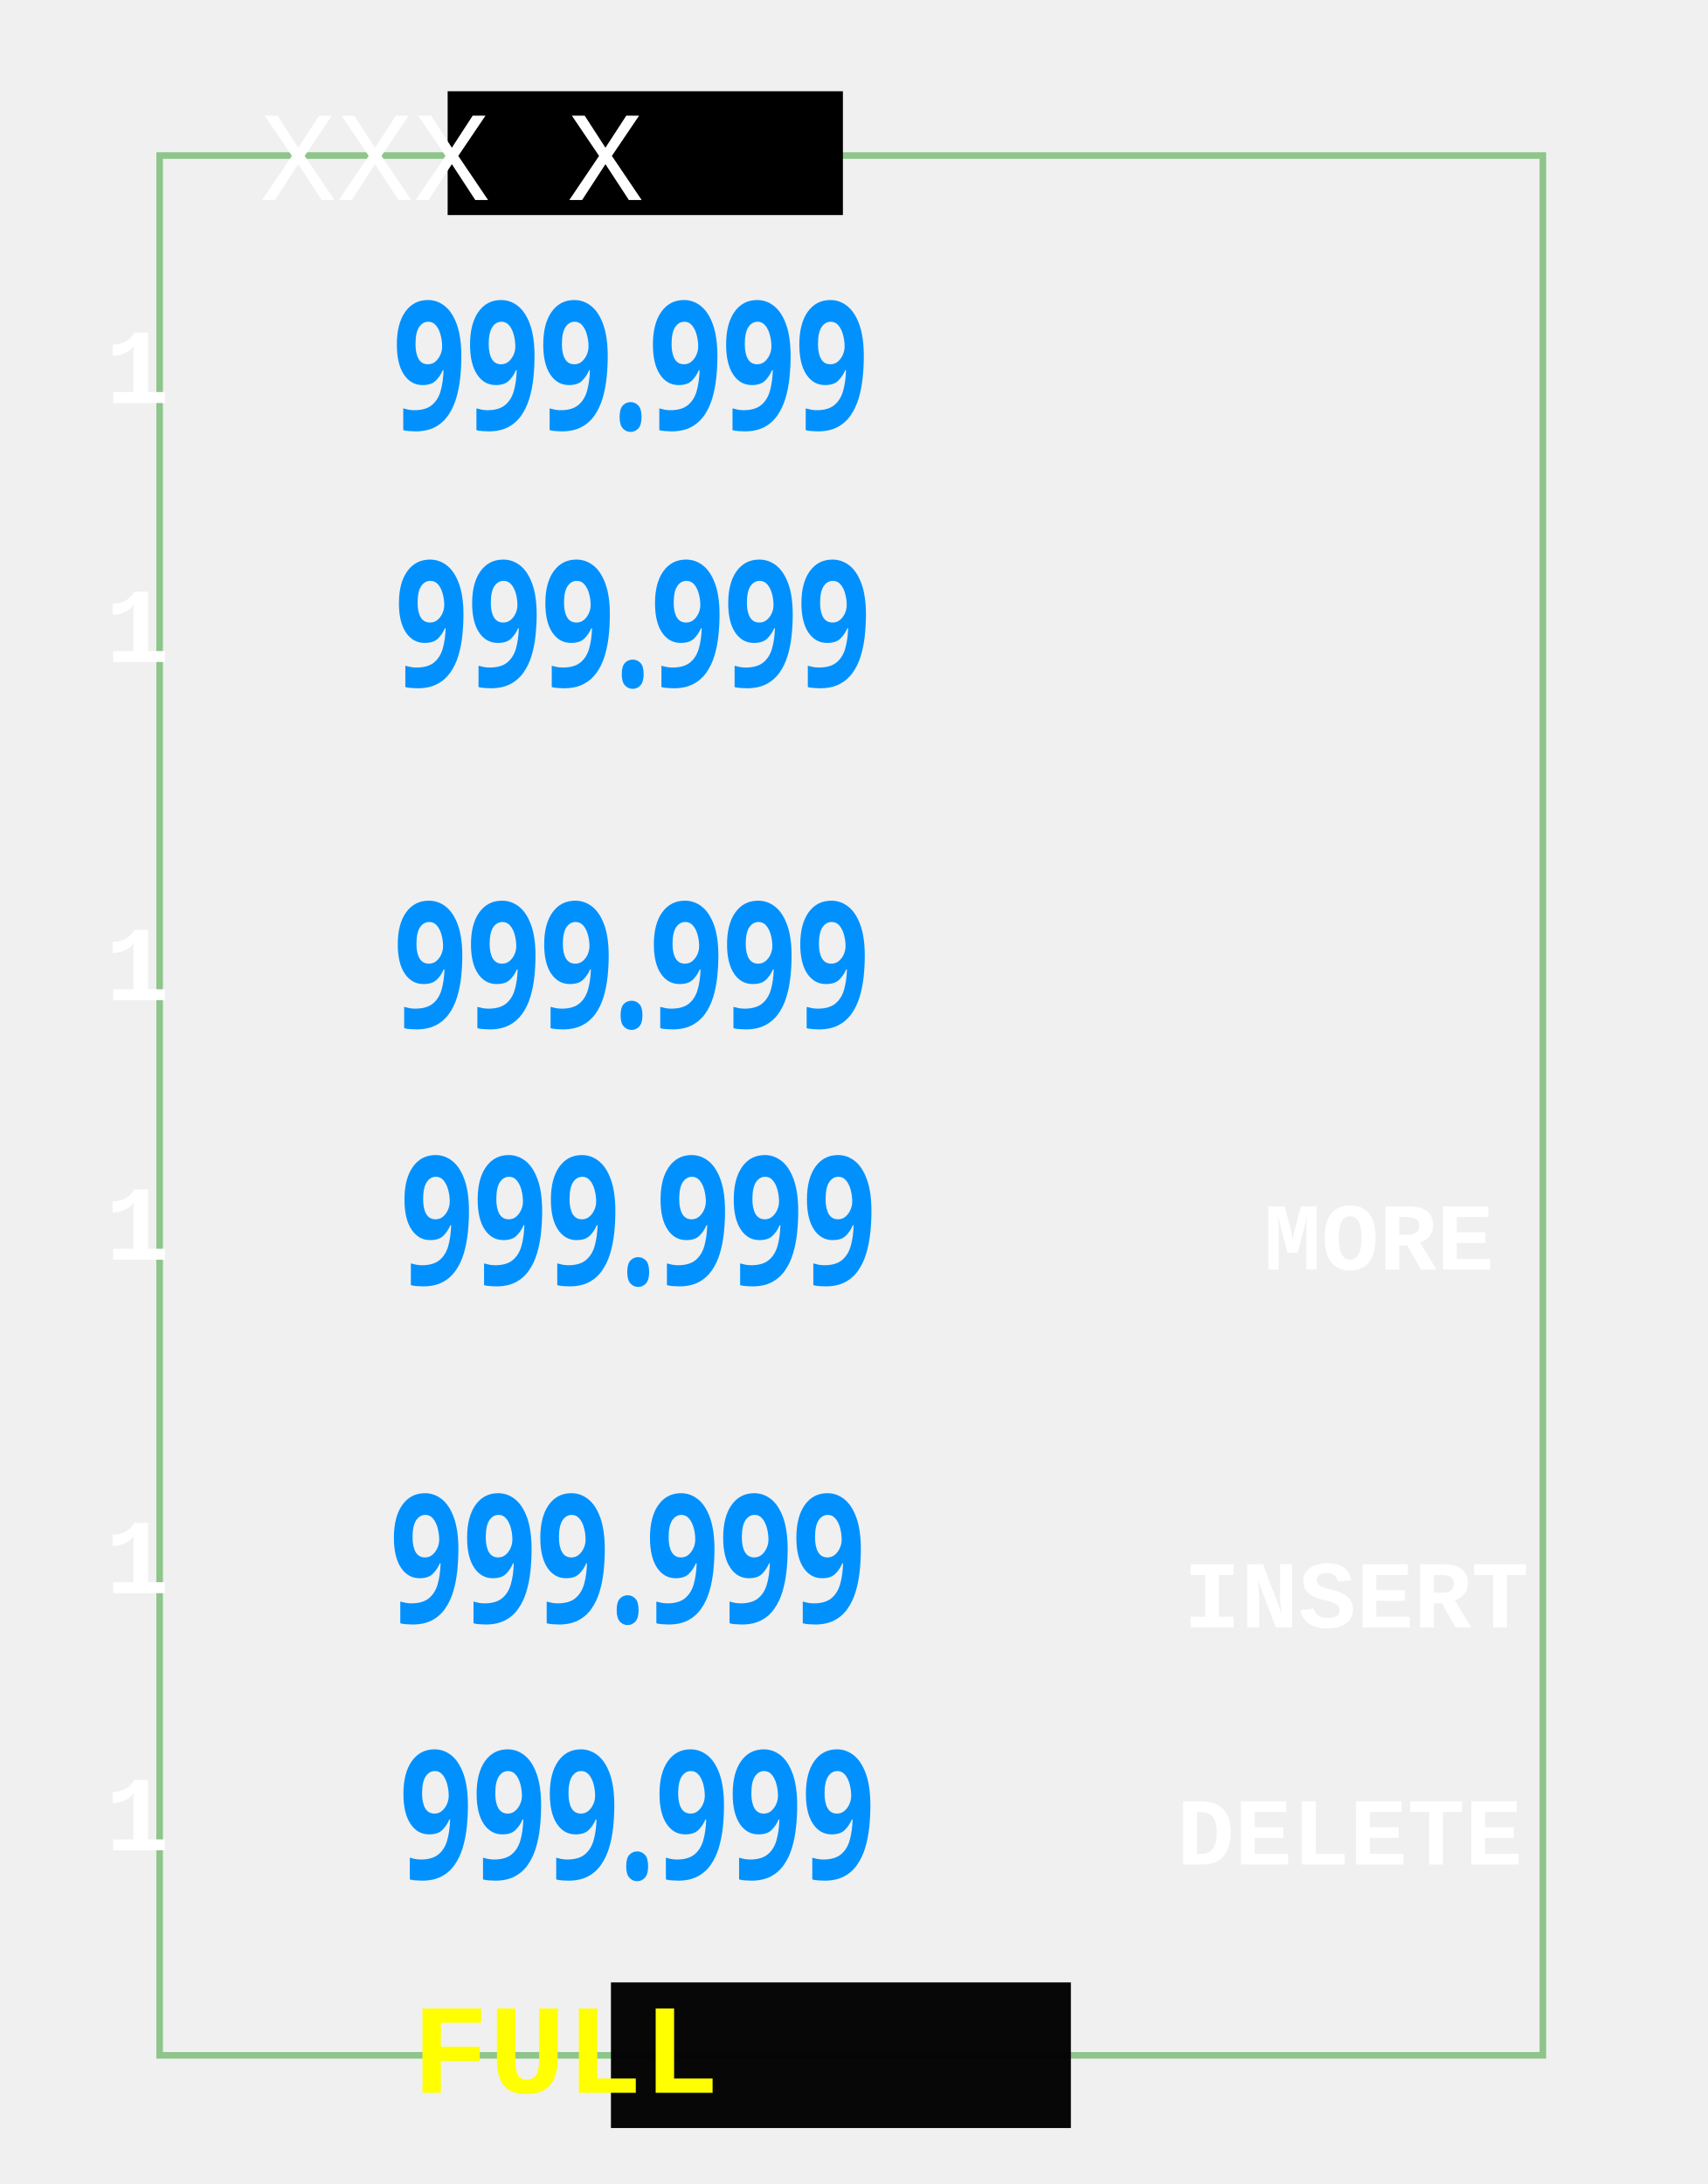
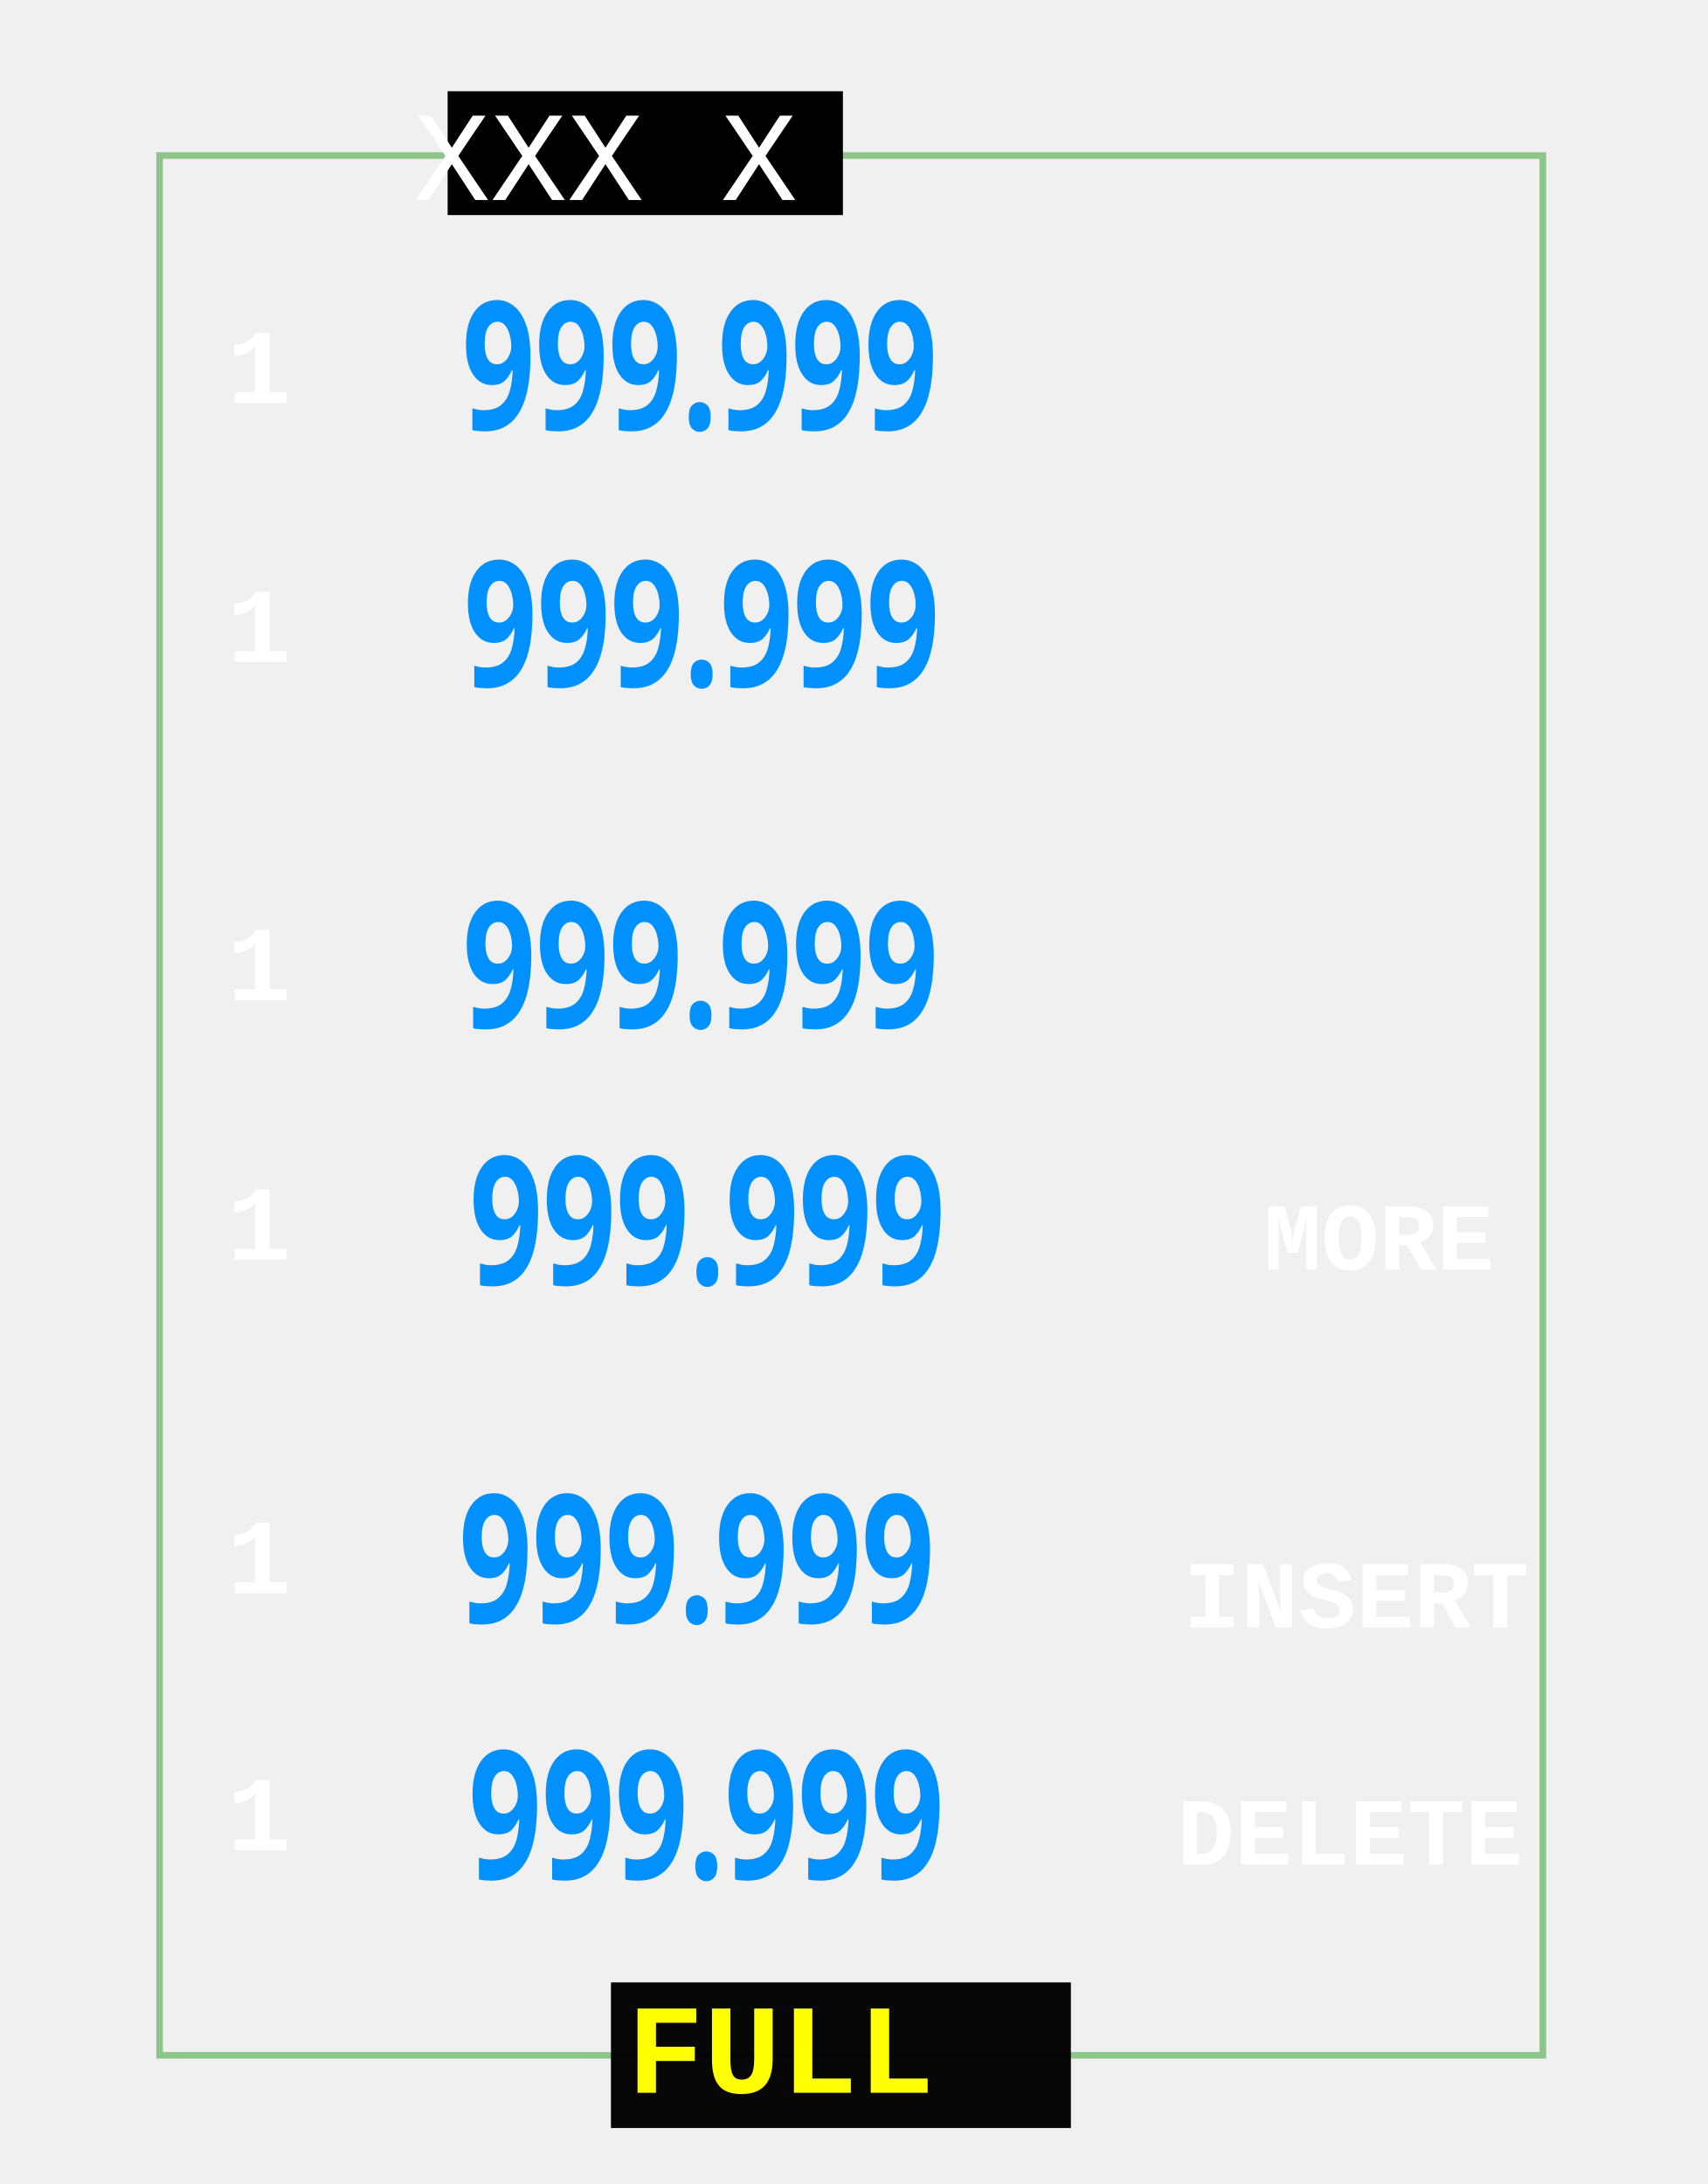
<svg xmlns="http://www.w3.org/2000/svg" xmlns:xlink="http://www.w3.org/1999/xlink" width="800.609" height="1024" viewBox="0 0 800.609 1024" id="svg4136" version="1.1">
  <defs id="defs4138">
    <linearGradient id="linearGradient4267">
      <stop style="stop-color:#e600e6;stop-opacity:1;" offset="0" id="stop4269" />
      <stop style="stop-color:#e600e6;stop-opacity:0;" offset="1" id="stop4271" />
    </linearGradient>
    <linearGradient id="linearGradient4630">
      <stop style="stop-color:#ffffff;stop-opacity:1;" offset="0" id="stop4632" />
      <stop style="stop-color:#ffffff;stop-opacity:0;" offset="1" id="stop4634" />
    </linearGradient>
    <linearGradient id="linearGradient4361">
      <stop style="stop-color:#0000ff;stop-opacity:1;" offset="0" id="stop4363" />
      <stop style="stop-color:#0000ff;stop-opacity:0;" offset="1" id="stop4365" />
    </linearGradient>
    <linearGradient id="linearGradient4295">
      <stop style="stop-color:#000000;stop-opacity:1;" offset="0" id="stop4297" />
      <stop style="stop-color:#000000;stop-opacity:0;" offset="1" id="stop4299" />
    </linearGradient>
    <linearGradient id="linearGradient4283">
      <stop style="stop-color:#8ec58a;stop-opacity:1;" offset="0" id="stop4285" />
      <stop style="stop-color:#8ec58a;stop-opacity:0;" offset="1" id="stop4287" />
    </linearGradient>
    <marker orient="auto" refY="0" refX="0" id="Arrow2Mend" style="overflow:visible">
      <path id="path4363" style="fill:#19e600;fill-opacity:1;fill-rule:evenodd;stroke:#19e600;stroke-width:0.625;stroke-linejoin:round;stroke-opacity:1" d="M 8.719,4.034 -2.207,0.016 8.719,-4.002 c -1.745,2.372 -1.735,5.617 -6e-7,8.035 z" transform="scale(-0.6,-0.6)" />
    </marker>
    <marker orient="auto" refY="0" refX="0" id="Arrow2Lend" style="overflow:visible">
      <path id="path4357" style="fill:#19e600;fill-opacity:1;fill-rule:evenodd;stroke:#19e600;stroke-width:0.625;stroke-linejoin:round;stroke-opacity:1" d="M 8.719,4.034 -2.207,0.016 8.719,-4.002 c -1.745,2.372 -1.735,5.617 -6e-7,8.035 z" transform="matrix(-1.1,0,0,-1.1,-1.1,0)" />
    </marker>
    <marker orient="auto" refY="0" refX="0" id="Arrow1Sstart" style="overflow:visible">
      <path id="path4309" d="M 0,0 5,-5 -12.5,0 5,5 0,0 Z" style="fill:#00ffff;fill-opacity:1;fill-rule:evenodd;stroke:#00ffff;stroke-width:1pt;stroke-opacity:1" transform="matrix(0.2,0,0,0.2,1.2,0)" />
    </marker>
    <marker orient="auto" refY="0" refX="0" id="marker4639" style="overflow:visible">
      <path id="path4641" d="M 0,0 5,-5 -12.5,0 5,5 0,0 Z" style="fill:#00ffff;fill-opacity:1;fill-rule:evenodd;stroke:#00ffff;stroke-width:1pt;stroke-opacity:1" transform="matrix(0.4,0,0,0.4,4,0)" />
    </marker>
    <marker orient="auto" refY="0" refX="0" id="Arrow1Mstart" style="overflow:visible">
      <path id="path4303" d="M 0,0 5,-5 -12.5,0 5,5 0,0 Z" style="fill:#00ffff;fill-opacity:1;fill-rule:evenodd;stroke:#00ffff;stroke-width:1pt;stroke-opacity:1" transform="matrix(0.4,0,0,0.4,4,0)" />
    </marker>
    <marker orient="auto" refY="0" refX="0" id="Arrow1Lstart" style="overflow:visible">
      <path id="path4297" d="M 0,0 5,-5 -12.5,0 5,5 0,0 Z" style="fill:#00ffff;fill-opacity:1;fill-rule:evenodd;stroke:#00ffff;stroke-width:1pt;stroke-opacity:1" transform="matrix(0.8,0,0,0.8,10,0)" />
    </marker>
    <marker orient="auto" refY="0" refX="0" id="Arrow1Sstart-8" style="overflow:visible">
      <path id="path4309-9" d="M 0,0 5,-5 -12.5,0 5,5 0,0 Z" style="fill:#00ffff;fill-opacity:1;fill-rule:evenodd;stroke:#00ffff;stroke-width:1pt;stroke-opacity:1" transform="matrix(0.2,0,0,0.2,1.2,0)" />
    </marker>
    <marker orient="auto" refY="0" refX="0" id="Arrow1Sstart-7" style="overflow:visible">
      <path id="path4309-6" d="M 0,0 5,-5 -12.5,0 5,5 0,0 Z" style="fill:#00ffff;fill-opacity:1;fill-rule:evenodd;stroke:#00ffff;stroke-width:1pt;stroke-opacity:1" transform="matrix(0.2,0,0,0.2,1.2,0)" />
    </marker>
    <linearGradient xlink:href="#linearGradient4283" id="linearGradient4289" x1="105.55" y1="94.486" x2="184.586" y2="94.486" gradientUnits="userSpaceOnUse" />
    <linearGradient xlink:href="#linearGradient4295" id="linearGradient4301" x1="419.733" y1="84.018" x2="496.901" y2="84.018" gradientUnits="userSpaceOnUse" />
    <linearGradient xlink:href="#linearGradient4361" id="linearGradient4367" x1="514.403" y1="612.717" x2="593.208" y2="612.717" gradientUnits="userSpaceOnUse" />
    <linearGradient xlink:href="#linearGradient4630" id="linearGradient4636" x1="121.015" y1="724.176" x2="334.129" y2="724.176" gradientUnits="userSpaceOnUse" />
    <linearGradient xlink:href="#linearGradient4267" id="linearGradient4273" x1="554.809" y1="461.376" x2="711.815" y2="461.376" gradientUnits="userSpaceOnUse" />
  </defs>
  <g id="layer1">
    <rect style="opacity:1;fill:none;fill-opacity:1;fill-rule:nonzero;stroke:#8ec58a;stroke-width:3.086;stroke-linecap:butt;stroke-linejoin:miter;stroke-miterlimit:4;stroke-dasharray:none;stroke-dashoffset:0;stroke-opacity:1" id="rect4306" width="648.507" height="890.753" x="74.838" y="72.922" />
    <rect style="opacity:1;fill:#000000;fill-opacity:1;fill-rule:nonzero;stroke:none;stroke-width:3;stroke-linecap:butt;stroke-linejoin:miter;stroke-miterlimit:4;stroke-dasharray:none;stroke-dashoffset:0;stroke-opacity:1" id="rect4272" width="185.312" height="58.05" x="209.872" y="42.787" />
    <g id="full" transform="translate(-1.584287,12.65096)" style="fill:#000000;fill-opacity:1">
      <rect y="920.831" x="292.016" height="60.282" width="207.639" id="fullRect" style="opacity:0.97;fill:#000000;fill-opacity:1;fill-rule:nonzero;stroke:#000000;stroke-width:8;stroke-linecap:butt;stroke-linejoin:miter;stroke-miterlimit:4;stroke-dasharray:none;stroke-dashoffset:0;stroke-opacity:1" />
-       <text id="txtfull" y="968.595" x="392.814" style="font-style:normal;font-variant:normal;font-weight:bold;font-stretch:normal;font-size:60px;line-height:125%;font-family:'Liberation Mono';-inkscape-font-specification:'Liberation Mono, Bold';text-align:center;letter-spacing:0px;word-spacing:0px;writing-mode:lr-tb;text-anchor:middle;fill:#ffff00;fill-opacity:1;stroke:none;stroke-width:1px;stroke-linecap:butt;stroke-linejoin:miter;stroke-opacity:1" xml:space="preserve">
-         <tspan id="tspan3423" x="392.814" y="968.595">FULL</tspan>
+       <text id="txtfull" y="968.595" x="392.814" style="font-style:normal;font-variant:normal;font-weight:bold;font-stretch:normal;line-height:0%;font-family:'Liberation Mono';-inkscape-font-specification:'Liberation Mono, Bold';text-align:center;letter-spacing:0px;word-spacing:0px;writing-mode:lr-tb;text-anchor:middle;fill:#ffff00;fill-opacity:1;stroke:none;stroke-width:1px;stroke-linecap:butt;stroke-linejoin:miter;stroke-opacity:1" xml:space="preserve">
+         <tspan id="tspan3423" x="392.814" y="968.595" style="font-size:60px;line-height:1.25">FULL</tspan>
      </text>
    </g>
  </g>
  <g id="layer2">
-     <text xml:space="preserve" style="font-style:normal;font-variant:normal;font-weight:normal;font-stretch:normal;font-size:60px;line-height:125%;font-family:'Liberation Mono';-inkscape-font-specification:'Liberation Mono, Normal';text-align:center;letter-spacing:0px;word-spacing:0px;writing-mode:lr-tb;text-anchor:middle;fill:#ffffff;fill-opacity:1;stroke:none;stroke-width:1px;stroke-linecap:butt;stroke-linejoin:miter;stroke-opacity:1" x="301.872" y="93.76" id="tittle">
-       <tspan id="tspan4343" x="301.872" y="93.76">XXX X</tspan>
+     <text xml:space="preserve" style="font-style:normal;font-variant:normal;font-weight:normal;font-stretch:normal;line-height:0%;font-family:'Liberation Mono';-inkscape-font-specification:'Liberation Mono, Normal';text-align:center;letter-spacing:0px;word-spacing:0px;writing-mode:lr-tb;text-anchor:middle;fill:#ffffff;fill-opacity:1;stroke:none;stroke-width:1px;stroke-linecap:butt;stroke-linejoin:miter;stroke-opacity:1" x="301.872" y="93.76" id="tittle">
+       <tspan id="tspan4343" x="301.872" y="93.76" style="font-size:60px;line-height:1.25">XXX X</tspan>
    </text>
-     <text xml:space="preserve" style="font-style:normal;font-variant:normal;font-weight:bold;font-stretch:normal;font-size:71.042px;line-height:125%;font-family:sans-serif;-inkscape-font-specification:'sans-serif, Bold';text-align:center;letter-spacing:0px;word-spacing:0px;writing-mode:lr-tb;text-anchor:middle;fill:#0091ff;fill-opacity:1;stroke:none;stroke-width:1px;stroke-linecap:butt;stroke-linejoin:miter;stroke-opacity:1" x="396.228" y="170.1" id="freq1" transform="scale(0.8445472,1.184066)">
-       <tspan id="tspan4307" x="396.228" y="170.1">999.999</tspan>
+     <text xml:space="preserve" style="font-style:normal;font-variant:normal;font-weight:bold;font-stretch:normal;line-height:0%;font-family:sans-serif;-inkscape-font-specification:'sans-serif, Bold';text-align:center;letter-spacing:0px;word-spacing:0px;writing-mode:lr-tb;text-anchor:middle;fill:#0091ff;fill-opacity:1;stroke:none;stroke-width:1px;stroke-linecap:butt;stroke-linejoin:miter;stroke-opacity:1" x="396.228" y="170.1" id="freq1" transform="scale(0.8445472,1.184066)">
+       <tspan id="tspan4307" x="396.228" y="170.1" style="font-size:71.042px;line-height:1.25">999.999</tspan>
    </text>
-     <text xml:space="preserve" style="font-style:normal;font-variant:normal;font-weight:bold;font-stretch:normal;font-size:70.329px;line-height:125%;font-family:sans-serif;-inkscape-font-specification:'sans-serif, Bold';text-align:center;letter-spacing:0px;word-spacing:0px;writing-mode:lr-tb;text-anchor:middle;fill:#0091ff;fill-opacity:1;stroke:none;stroke-width:1px;stroke-linecap:butt;stroke-linejoin:miter;stroke-opacity:1" x="393.411" y="274.599" id="freq2" transform="scale(0.8531062,1.172187)">
-       <tspan id="tspan4288-0-3-0" x="393.411" y="274.599">999.999</tspan>
+     <text xml:space="preserve" style="font-style:normal;font-variant:normal;font-weight:bold;font-stretch:normal;line-height:0%;font-family:sans-serif;-inkscape-font-specification:'sans-serif, Bold';text-align:center;letter-spacing:0px;word-spacing:0px;writing-mode:lr-tb;text-anchor:middle;fill:#0091ff;fill-opacity:1;stroke:none;stroke-width:1px;stroke-linecap:butt;stroke-linejoin:miter;stroke-opacity:1" x="393.411" y="274.599" id="freq2" transform="scale(0.8531062,1.172187)">
+       <tspan id="tspan4288-0-3-0" x="393.411" y="274.599" style="font-size:70.329px;line-height:1.25">999.999</tspan>
    </text>
-     <text xml:space="preserve" style="font-style:normal;font-variant:normal;font-weight:bold;font-stretch:normal;font-size:70.329px;line-height:125%;font-family:sans-serif;-inkscape-font-specification:'sans-serif, Bold';text-align:center;letter-spacing:0px;word-spacing:0px;writing-mode:lr-tb;text-anchor:middle;fill:#0091ff;fill-opacity:1;stroke:none;stroke-width:1px;stroke-linecap:butt;stroke-linejoin:miter;stroke-opacity:1" x="392.772" y="411.05" id="freq3" transform="scale(0.8531062,1.172187)">
-       <tspan id="tspan4288-0-3" x="392.772" y="411.05">999.999</tspan>
+     <text xml:space="preserve" style="font-style:normal;font-variant:normal;font-weight:bold;font-stretch:normal;line-height:0%;font-family:sans-serif;-inkscape-font-specification:'sans-serif, Bold';text-align:center;letter-spacing:0px;word-spacing:0px;writing-mode:lr-tb;text-anchor:middle;fill:#0091ff;fill-opacity:1;stroke:none;stroke-width:1px;stroke-linecap:butt;stroke-linejoin:miter;stroke-opacity:1" x="392.772" y="411.05" id="freq3" transform="scale(0.8531062,1.172187)">
+       <tspan id="tspan4288-0-3" x="392.772" y="411.05" style="font-size:70.329px;line-height:1.25">999.999</tspan>
    </text>
-     <text xml:space="preserve" style="font-style:normal;font-variant:normal;font-weight:bold;font-stretch:normal;font-size:71.042px;line-height:125%;font-family:sans-serif;-inkscape-font-specification:'sans-serif, Bold';text-align:center;letter-spacing:0px;word-spacing:0px;writing-mode:lr-tb;text-anchor:middle;fill:#0091ff;fill-opacity:1;stroke:none;stroke-width:1px;stroke-linecap:butt;stroke-linejoin:miter;stroke-opacity:1" x="400.457" y="508.675" id="freq4" transform="scale(0.8445472,1.184066)">
-       <tspan id="tspan4288-0" x="400.457" y="508.675">999.999</tspan>
+     <text xml:space="preserve" style="font-style:normal;font-variant:normal;font-weight:bold;font-stretch:normal;line-height:0%;font-family:sans-serif;-inkscape-font-specification:'sans-serif, Bold';text-align:center;letter-spacing:0px;word-spacing:0px;writing-mode:lr-tb;text-anchor:middle;fill:#0091ff;fill-opacity:1;stroke:none;stroke-width:1px;stroke-linecap:butt;stroke-linejoin:miter;stroke-opacity:1" x="400.457" y="508.675" id="freq4" transform="scale(0.8445472,1.184066)">
+       <tspan id="tspan4288-0" x="400.457" y="508.675" style="font-size:71.042px;line-height:1.25">999.999</tspan>
    </text>
-     <text xml:space="preserve" style="font-style:normal;font-variant:normal;font-weight:bold;font-stretch:normal;font-size:71.042px;line-height:125%;font-family:sans-serif;-inkscape-font-specification:'sans-serif, Bold';text-align:center;letter-spacing:0px;word-spacing:0px;writing-mode:lr-tb;text-anchor:middle;fill:#0091ff;fill-opacity:1;stroke:none;stroke-width:1px;stroke-linecap:butt;stroke-linejoin:miter;stroke-opacity:1" x="394.591" y="642.566" id="freq5" transform="scale(0.8445472,1.184066)">
-       <tspan id="tspan4288-0-1" x="394.591" y="642.566">999.999</tspan>
+     <text xml:space="preserve" style="font-style:normal;font-variant:normal;font-weight:bold;font-stretch:normal;line-height:0%;font-family:sans-serif;-inkscape-font-specification:'sans-serif, Bold';text-align:center;letter-spacing:0px;word-spacing:0px;writing-mode:lr-tb;text-anchor:middle;fill:#0091ff;fill-opacity:1;stroke:none;stroke-width:1px;stroke-linecap:butt;stroke-linejoin:miter;stroke-opacity:1" x="394.591" y="642.566" id="freq5" transform="scale(0.8445472,1.184066)">
+       <tspan id="tspan4288-0-1" x="394.591" y="642.566" style="font-size:71.042px;line-height:1.25">999.999</tspan>
    </text>
-     <text xml:space="preserve" style="font-style:normal;font-variant:normal;font-weight:bold;font-stretch:normal;font-size:71.042px;line-height:125%;font-family:sans-serif;-inkscape-font-specification:'sans-serif, Bold';text-align:center;letter-spacing:0px;word-spacing:0px;writing-mode:lr-tb;text-anchor:middle;fill:#0091ff;fill-opacity:1;stroke:none;stroke-width:1px;stroke-linecap:butt;stroke-linejoin:miter;stroke-opacity:1" x="399.878" y="743.995" id="freq6" transform="scale(0.8445472,1.184066)">
-       <tspan id="tspan4288-0-5" x="399.878" y="743.995">999.999</tspan>
+     <text xml:space="preserve" style="font-style:normal;font-variant:normal;font-weight:bold;font-stretch:normal;line-height:0%;font-family:sans-serif;-inkscape-font-specification:'sans-serif, Bold';text-align:center;letter-spacing:0px;word-spacing:0px;writing-mode:lr-tb;text-anchor:middle;fill:#0091ff;fill-opacity:1;stroke:none;stroke-width:1px;stroke-linecap:butt;stroke-linejoin:miter;stroke-opacity:1" x="399.878" y="743.995" id="freq6" transform="scale(0.8445472,1.184066)">
+       <tspan id="tspan4288-0-5" x="399.878" y="743.995" style="font-size:71.042px;line-height:1.25">999.999</tspan>
    </text>
-     <text xml:space="preserve" style="font-style:normal;font-variant:normal;font-weight:bold;font-stretch:normal;font-size:50px;line-height:125%;font-family:'Liberation Mono';-inkscape-font-specification:'Liberation Mono, Bold';text-align:center;letter-spacing:0px;word-spacing:0px;writing-mode:lr-tb;text-anchor:middle;fill:#ffffff;fill-opacity:1;stroke:none;stroke-width:1px;stroke-linecap:butt;stroke-linejoin:miter;stroke-opacity:1" x="139.439" y="188.95" id="num1">
-       <tspan id="tspan4355" x="139.439" y="188.95">1</tspan>
+     <text xml:space="preserve" style="font-style:normal;font-variant:normal;font-weight:bold;font-stretch:normal;line-height:0%;font-family:'Liberation Mono';-inkscape-font-specification:'Liberation Mono, Bold';text-align:center;letter-spacing:0px;word-spacing:0px;writing-mode:lr-tb;text-anchor:middle;fill:#ffffff;fill-opacity:1;stroke:none;stroke-width:1px;stroke-linecap:butt;stroke-linejoin:miter;stroke-opacity:1" x="139.439" y="188.95" id="num1">
+       <tspan id="tspan4355" x="139.439" y="188.95" style="font-size:50px;line-height:1.25">1</tspan>
    </text>
-     <text xml:space="preserve" style="font-style:normal;font-variant:normal;font-weight:bold;font-stretch:normal;font-size:50px;line-height:125%;font-family:'Liberation Mono';-inkscape-font-specification:'Liberation Mono, Bold';text-align:center;letter-spacing:0px;word-spacing:0px;writing-mode:lr-tb;text-anchor:middle;fill:#ffffff;fill-opacity:1;stroke:none;stroke-width:1px;stroke-linecap:butt;stroke-linejoin:miter;stroke-opacity:1" x="139.439" y="310.384" id="num2">
-       <tspan id="tspan4353" x="139.439" y="310.384">1</tspan>
+     <text xml:space="preserve" style="font-style:normal;font-variant:normal;font-weight:bold;font-stretch:normal;line-height:0%;font-family:'Liberation Mono';-inkscape-font-specification:'Liberation Mono, Bold';text-align:center;letter-spacing:0px;word-spacing:0px;writing-mode:lr-tb;text-anchor:middle;fill:#ffffff;fill-opacity:1;stroke:none;stroke-width:1px;stroke-linecap:butt;stroke-linejoin:miter;stroke-opacity:1" x="139.439" y="310.384" id="num2">
+       <tspan id="tspan4353" x="139.439" y="310.384" style="font-size:50px;line-height:1.25">1</tspan>
    </text>
-     <text xml:space="preserve" style="font-style:normal;font-variant:normal;font-weight:bold;font-stretch:normal;font-size:50px;line-height:125%;font-family:'Liberation Mono';-inkscape-font-specification:'Liberation Mono, Bold';text-align:center;letter-spacing:0px;word-spacing:0px;writing-mode:lr-tb;text-anchor:middle;fill:#ffffff;fill-opacity:1;stroke:none;stroke-width:1px;stroke-linecap:butt;stroke-linejoin:miter;stroke-opacity:1" x="139.439" y="468.948" id="num3">
-       <tspan id="tspan4351" x="139.439" y="468.948">1</tspan>
+     <text xml:space="preserve" style="font-style:normal;font-variant:normal;font-weight:bold;font-stretch:normal;line-height:0%;font-family:'Liberation Mono';-inkscape-font-specification:'Liberation Mono, Bold';text-align:center;letter-spacing:0px;word-spacing:0px;writing-mode:lr-tb;text-anchor:middle;fill:#ffffff;fill-opacity:1;stroke:none;stroke-width:1px;stroke-linecap:butt;stroke-linejoin:miter;stroke-opacity:1" x="139.439" y="468.948" id="num3">
+       <tspan id="tspan4351" x="139.439" y="468.948" style="font-size:50px;line-height:1.25">1</tspan>
    </text>
-     <text xml:space="preserve" style="font-style:normal;font-variant:normal;font-weight:bold;font-stretch:normal;font-size:50px;line-height:125%;font-family:'Liberation Mono';-inkscape-font-specification:'Liberation Mono, Bold';text-align:center;letter-spacing:0px;word-spacing:0px;writing-mode:lr-tb;text-anchor:middle;fill:#ffffff;fill-opacity:1;stroke:none;stroke-width:1px;stroke-linecap:butt;stroke-linejoin:miter;stroke-opacity:1" x="139.439" y="590.63" id="num4">
-       <tspan id="tspan4349" x="139.439" y="590.63">1</tspan>
+     <text xml:space="preserve" style="font-style:normal;font-variant:normal;font-weight:bold;font-stretch:normal;line-height:0%;font-family:'Liberation Mono';-inkscape-font-specification:'Liberation Mono, Bold';text-align:center;letter-spacing:0px;word-spacing:0px;writing-mode:lr-tb;text-anchor:middle;fill:#ffffff;fill-opacity:1;stroke:none;stroke-width:1px;stroke-linecap:butt;stroke-linejoin:miter;stroke-opacity:1" x="139.439" y="590.63" id="num4">
+       <tspan id="tspan4349" x="139.439" y="590.63" style="font-size:50px;line-height:1.25">1</tspan>
    </text>
-     <text xml:space="preserve" style="font-style:normal;font-variant:normal;font-weight:bold;font-stretch:normal;font-size:50px;line-height:125%;font-family:'Liberation Mono';-inkscape-font-specification:'Liberation Mono, Bold';text-align:center;letter-spacing:0px;word-spacing:0px;writing-mode:lr-tb;text-anchor:middle;fill:#ffffff;fill-opacity:1;stroke:none;stroke-width:1px;stroke-linecap:butt;stroke-linejoin:miter;stroke-opacity:1" x="139.439" y="746.961" id="num5">
-       <tspan id="tspan4347" x="139.439" y="746.961">1</tspan>
+     <text xml:space="preserve" style="font-style:normal;font-variant:normal;font-weight:bold;font-stretch:normal;line-height:0%;font-family:'Liberation Mono';-inkscape-font-specification:'Liberation Mono, Bold';text-align:center;letter-spacing:0px;word-spacing:0px;writing-mode:lr-tb;text-anchor:middle;fill:#ffffff;fill-opacity:1;stroke:none;stroke-width:1px;stroke-linecap:butt;stroke-linejoin:miter;stroke-opacity:1" x="139.439" y="746.961" id="num5">
+       <tspan id="tspan4347" x="139.439" y="746.961" style="font-size:50px;line-height:1.25">1</tspan>
    </text>
-     <text xml:space="preserve" style="font-style:normal;font-variant:normal;font-weight:bold;font-stretch:normal;font-size:50px;line-height:125%;font-family:'Liberation Mono';-inkscape-font-specification:'Liberation Mono, Bold';text-align:center;letter-spacing:0px;word-spacing:0px;writing-mode:lr-tb;text-anchor:middle;fill:#ffffff;fill-opacity:1;stroke:none;stroke-width:1px;stroke-linecap:butt;stroke-linejoin:miter;stroke-opacity:1" x="139.439" y="867.526" id="num6">
-       <tspan id="tspan4345" x="139.439" y="867.526">1</tspan>
+     <text xml:space="preserve" style="font-style:normal;font-variant:normal;font-weight:bold;font-stretch:normal;line-height:0%;font-family:'Liberation Mono';-inkscape-font-specification:'Liberation Mono, Bold';text-align:center;letter-spacing:0px;word-spacing:0px;writing-mode:lr-tb;text-anchor:middle;fill:#ffffff;fill-opacity:1;stroke:none;stroke-width:1px;stroke-linecap:butt;stroke-linejoin:miter;stroke-opacity:1" x="139.439" y="867.526" id="num6">
+       <tspan id="tspan4345" x="139.439" y="867.526" style="font-size:50px;line-height:1.25">1</tspan>
    </text>
-     <text xml:space="preserve" style="font-style:normal;font-variant:normal;font-weight:bold;font-stretch:normal;font-size:45px;line-height:125%;font-family:'Liberation Mono';-inkscape-font-specification:'Liberation Mono, Bold';text-align:start;letter-spacing:0px;word-spacing:0px;writing-mode:lr;text-anchor:start;fill:#ffffff;fill-opacity:1;stroke:none;stroke-width:1px;stroke-linecap:butt;stroke-linejoin:miter;stroke-opacity:1;" x="554.747" y="763.067" id="ins">
-       <tspan id="tspan4274" x="554.747" y="763.067">INSERT</tspan>
+     <text xml:space="preserve" style="font-style:normal;font-variant:normal;font-weight:bold;font-stretch:normal;line-height:0%;font-family:'Liberation Mono';-inkscape-font-specification:'Liberation Mono, Bold';text-align:start;letter-spacing:0px;word-spacing:0px;writing-mode:lr-tb;text-anchor:start;fill:#ffffff;fill-opacity:1;stroke:none;stroke-width:1px;stroke-linecap:butt;stroke-linejoin:miter;stroke-opacity:1" x="554.747" y="763.067" id="ins">
+       <tspan id="tspan4274" x="554.747" y="763.067" style="font-size:45px;line-height:1.25">INSERT</tspan>
    </text>
-     <text xml:space="preserve" style="font-style:normal;font-variant:normal;font-weight:bold;font-stretch:normal;font-size:45px;line-height:125%;font-family:'Liberation Mono';-inkscape-font-specification:'Liberation Mono, Bold';text-align:start;letter-spacing:0px;word-spacing:0px;writing-mode:lr;text-anchor:start;fill:#ffffff;fill-opacity:1;stroke:none;stroke-width:1px;stroke-linecap:butt;stroke-linejoin:miter;stroke-opacity:1;" x="551.749" y="874.196" id="del">
-       <tspan id="tspan4294" style="fill:#ffffff;fill-opacity:1;stroke:none;-inkscape-font-specification:'Liberation Mono, Bold';font-family:'Liberation Mono';font-weight:bold;font-style:normal;font-stretch:normal;font-variant:normal;font-size:45px;text-anchor:start;text-align:start;writing-mode:lr;line-height:125%;" x="551.749" y="874.196">DELETE</tspan>
+     <text xml:space="preserve" style="font-style:normal;font-variant:normal;font-weight:bold;font-stretch:normal;line-height:0%;font-family:'Liberation Mono';-inkscape-font-specification:'Liberation Mono, Bold';text-align:start;letter-spacing:0px;word-spacing:0px;writing-mode:lr-tb;text-anchor:start;fill:#ffffff;fill-opacity:1;stroke:none;stroke-width:1px;stroke-linecap:butt;stroke-linejoin:miter;stroke-opacity:1" x="551.749" y="874.196" id="del">
+       <tspan id="tspan4294" style="font-style:normal;font-variant:normal;font-weight:bold;font-stretch:normal;font-size:45px;line-height:125%;font-family:'Liberation Mono';-inkscape-font-specification:'Liberation Mono, Bold';text-align:start;writing-mode:lr-tb;text-anchor:start;fill:#ffffff;fill-opacity:1;stroke:none" x="551.749" y="874.196">DELETE</tspan>
    </text>
-     <text xml:space="preserve" style="font-style:normal;font-variant:normal;font-weight:bold;font-stretch:normal;font-size:45px;line-height:125%;font-family:'Liberation Mono';-inkscape-font-specification:'Liberation Mono, Bold';text-align:start;letter-spacing:0px;word-spacing:0px;writing-mode:lr;text-anchor:start;fill:#ffffff;fill-opacity:1;stroke:none;stroke-width:1px;stroke-linecap:butt;stroke-linejoin:miter;stroke-opacity:1;" x="592.479" y="595.264" id="more">
-       <tspan id="tspan4258" x="592.479" y="595.264">MORE</tspan>
+     <text xml:space="preserve" style="font-style:normal;font-variant:normal;font-weight:bold;font-stretch:normal;line-height:0%;font-family:'Liberation Mono';-inkscape-font-specification:'Liberation Mono, Bold';text-align:start;letter-spacing:0px;word-spacing:0px;writing-mode:lr-tb;text-anchor:start;fill:#ffffff;fill-opacity:1;stroke:none;stroke-width:1px;stroke-linecap:butt;stroke-linejoin:miter;stroke-opacity:1" x="592.479" y="595.264" id="more">
+       <tspan id="tspan4258" x="592.479" y="595.264" style="font-size:45px;line-height:1.25">MORE</tspan>
    </text>
  </g>
</svg>
